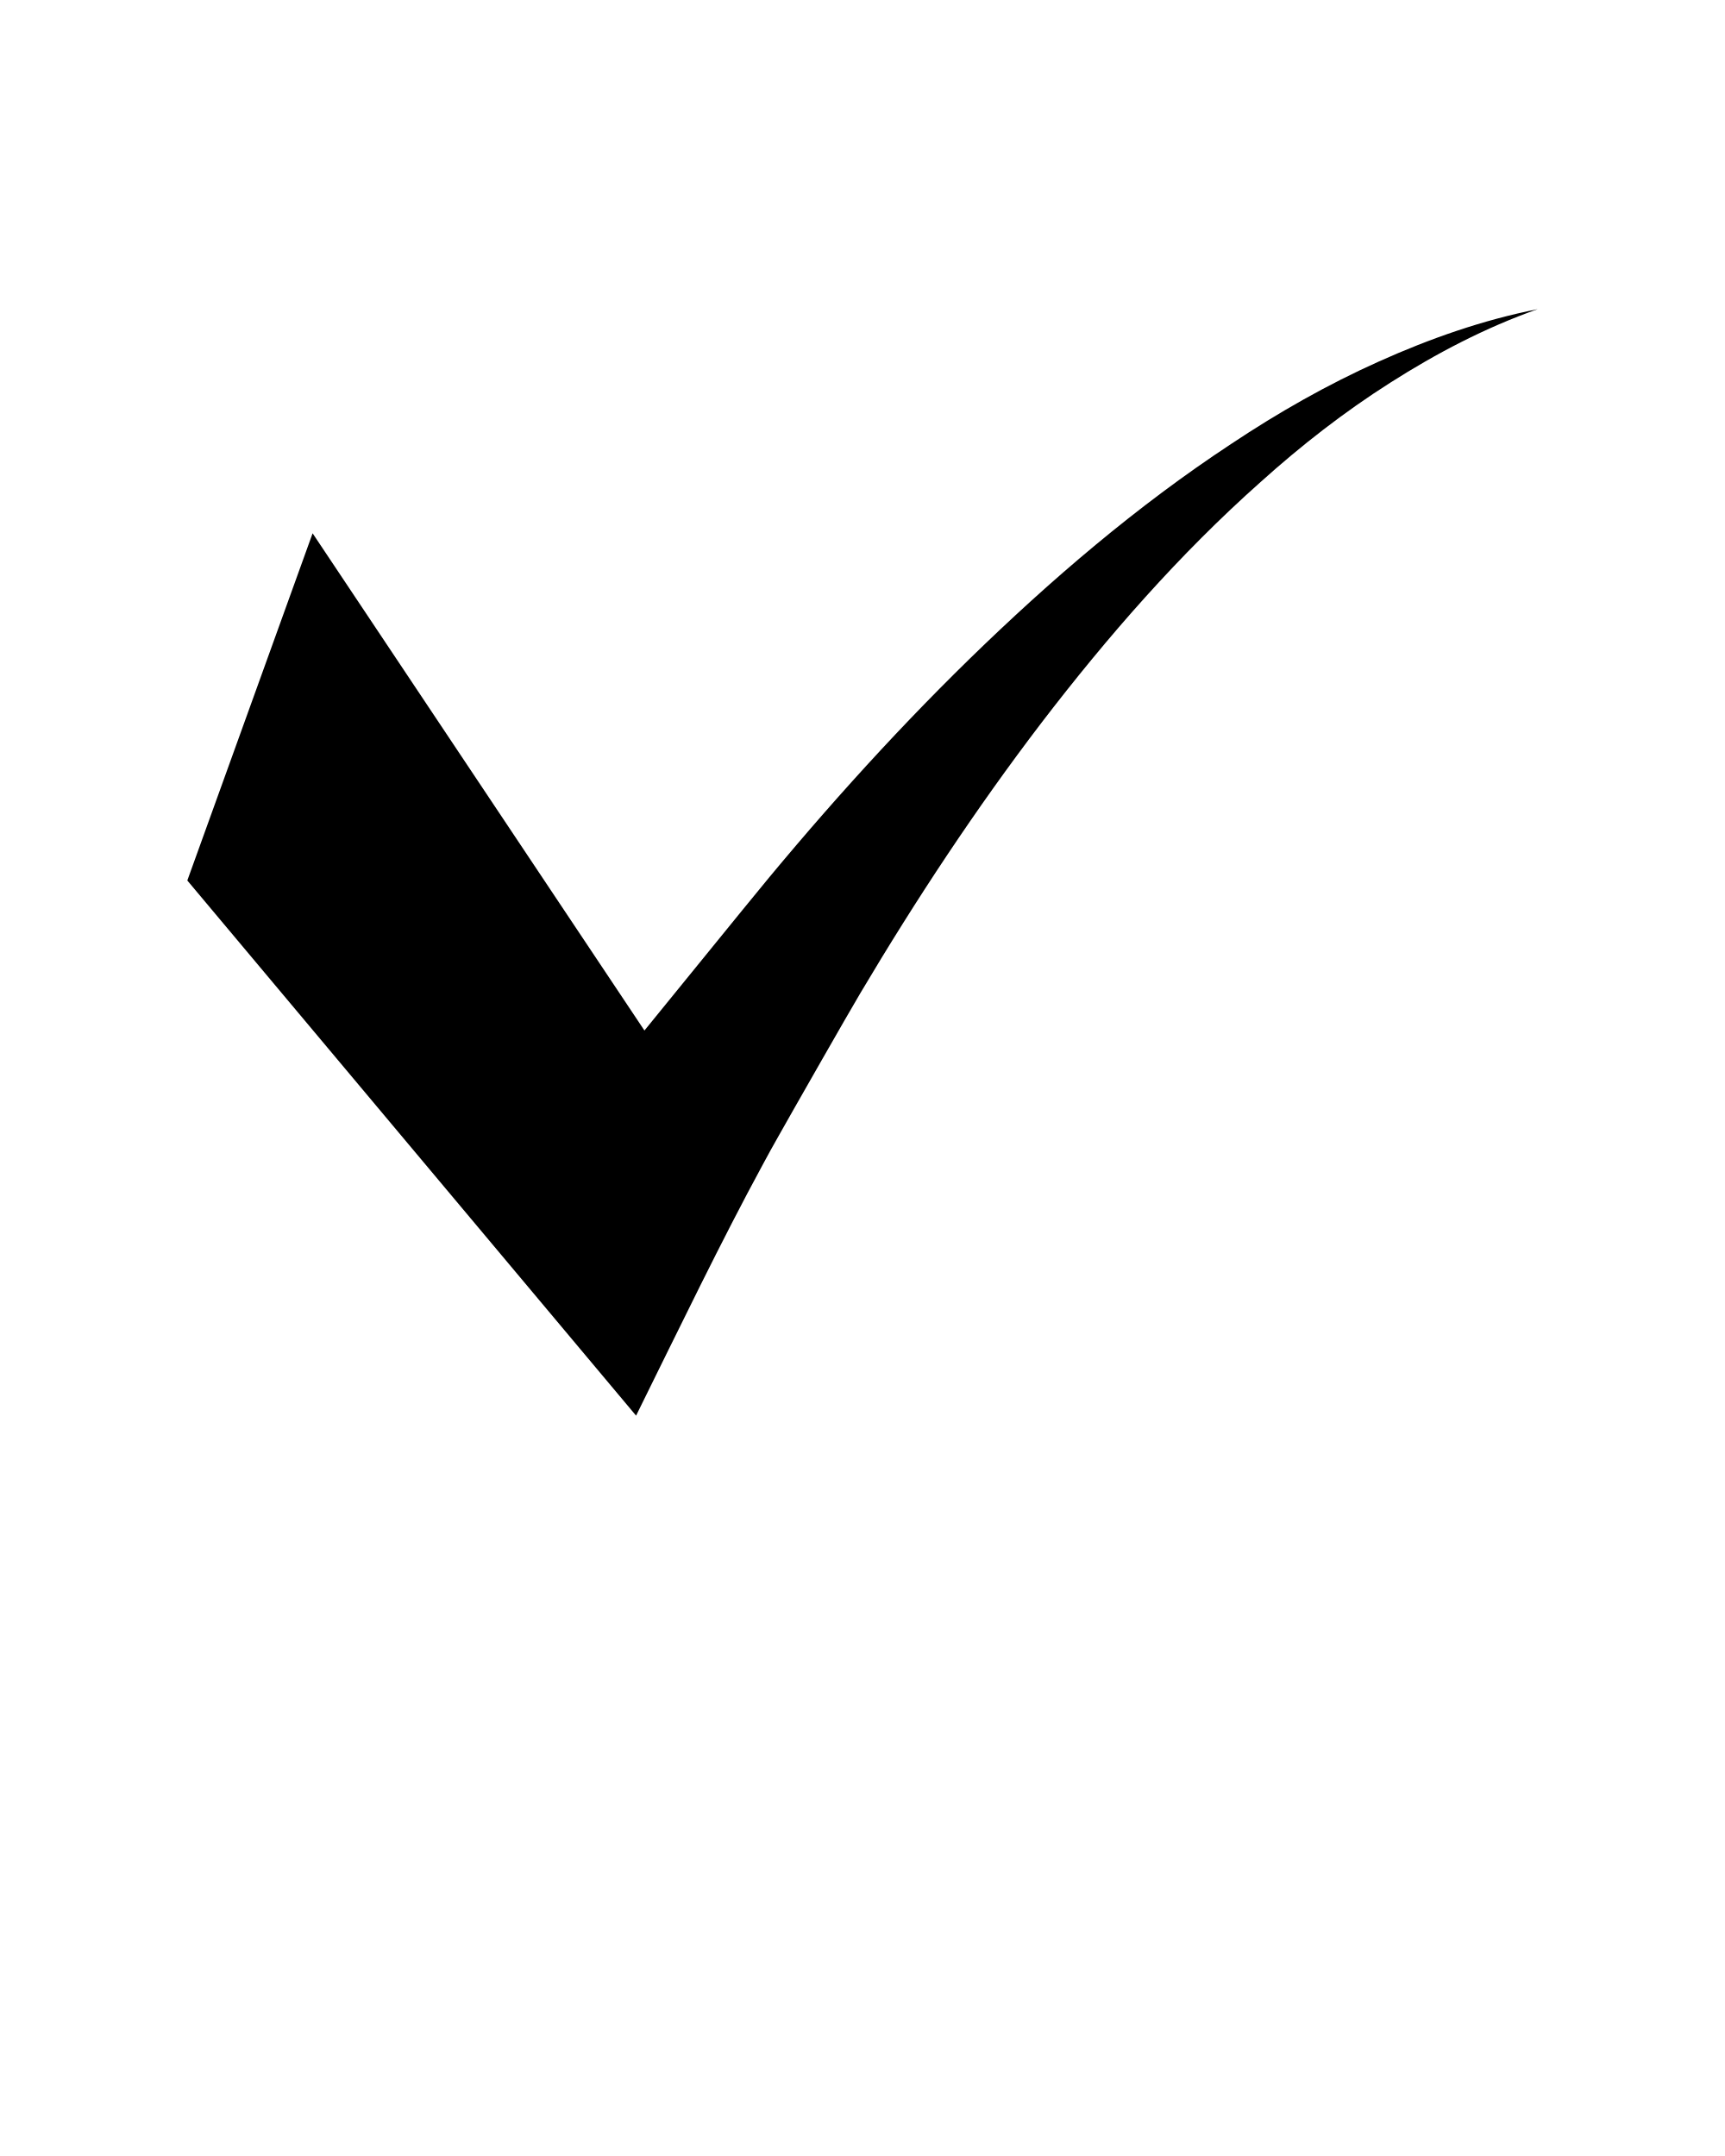
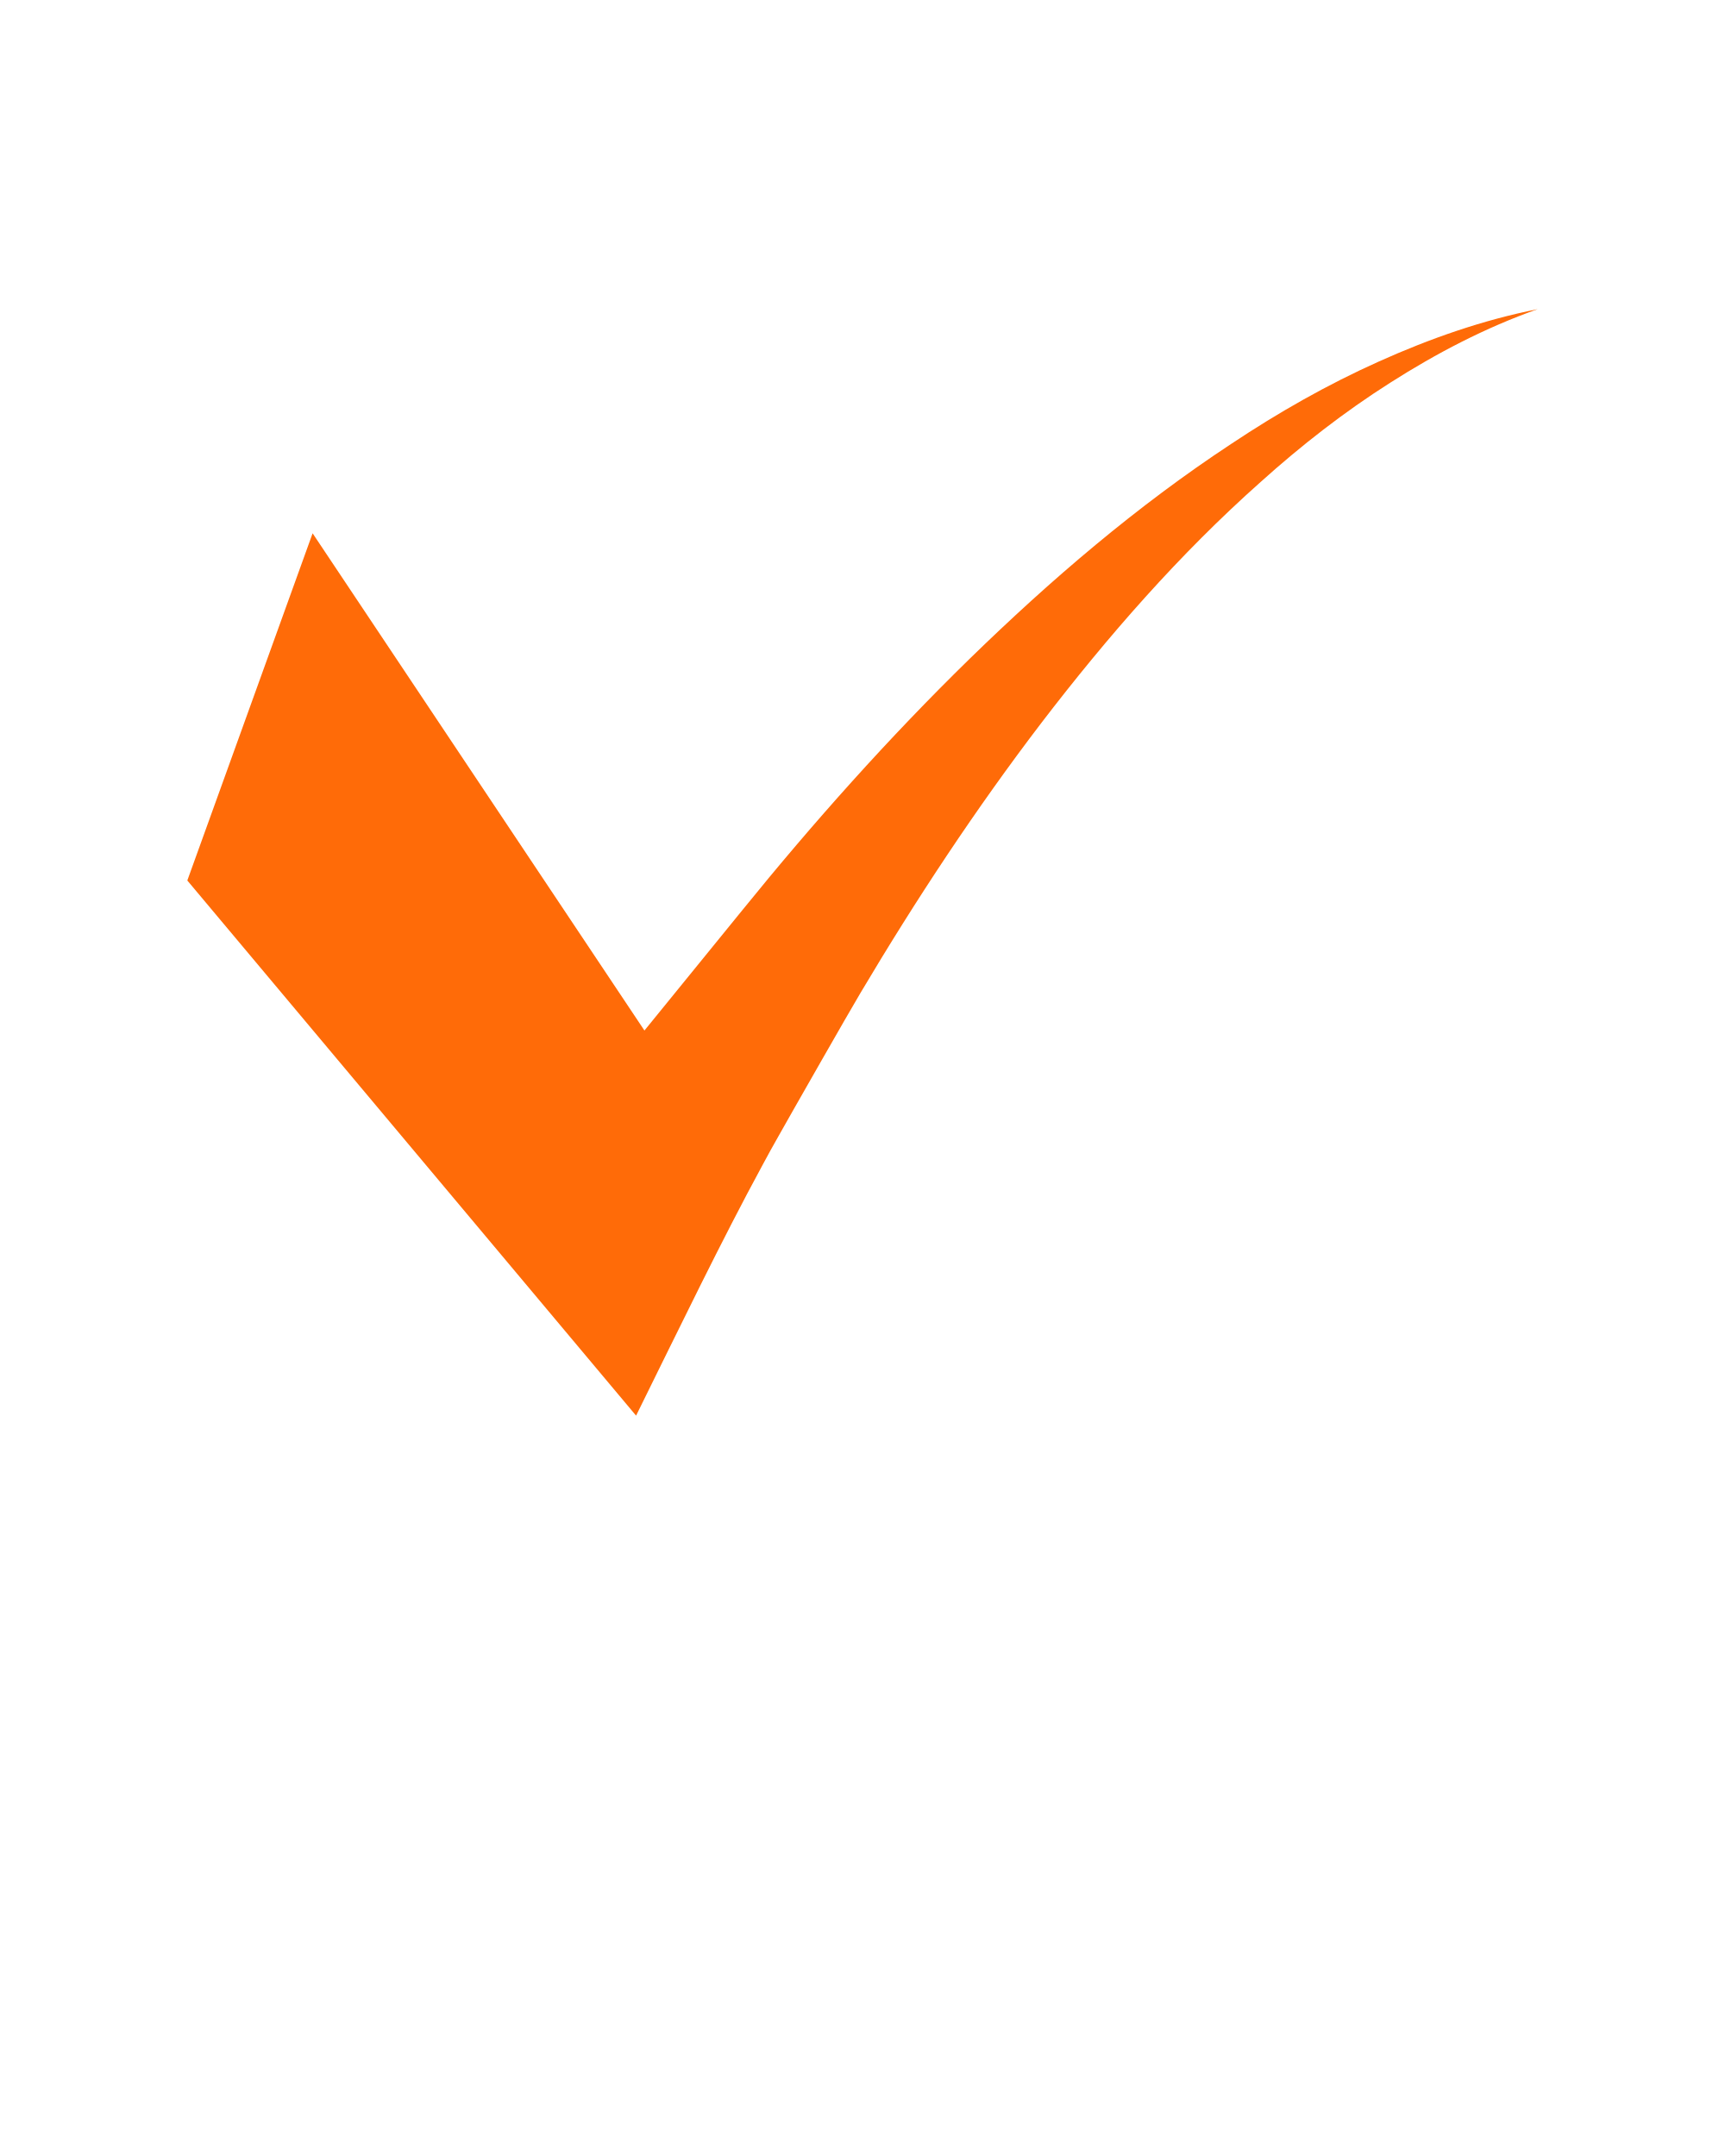
<svg xmlns="http://www.w3.org/2000/svg" viewBox="0 0 90 112.5">
-   <path d="M71.942 18.863c-2.678 1.199-5.245 2.661-7.695 4.293-4.927 3.242-9.432 7.102-13.657 11.22-4.224 4.126-8.156 8.542-11.874 13.134-.93 1.149-5.093 6.262-5.093 6.262L16.31 27.827 9.773 45.944l23.414 27.924c2.274-4.603 4.462-9.147 6.608-13.095.533-1.004 1.092-1.95 1.626-2.909 0 0 2.747-4.83 3.47-6.047 2.89-4.866 6.013-9.606 9.452-14.11 3.443-4.495 7.186-8.786 11.43-12.558 2.11-1.899 4.358-3.654 6.766-5.182 2.403-1.53 4.957-2.871 7.688-3.835-2.841.56-5.613 1.53-8.285 2.731z" />
+   <path fill="#ff6b08" d="M71.942 18.863c-2.678 1.199-5.245 2.661-7.695 4.293-4.927 3.242-9.432 7.102-13.657 11.22-4.224 4.126-8.156 8.542-11.874 13.134-.93 1.149-5.093 6.262-5.093 6.262L16.31 27.827 9.773 45.944l23.414 27.924c2.274-4.603 4.462-9.147 6.608-13.095.533-1.004 1.092-1.95 1.626-2.909 0 0 2.747-4.83 3.47-6.047 2.89-4.866 6.013-9.606 9.452-14.11 3.443-4.495 7.186-8.786 11.43-12.558 2.11-1.899 4.358-3.654 6.766-5.182 2.403-1.53 4.957-2.871 7.688-3.835-2.841.56-5.613 1.53-8.285 2.731z" />
</svg>
